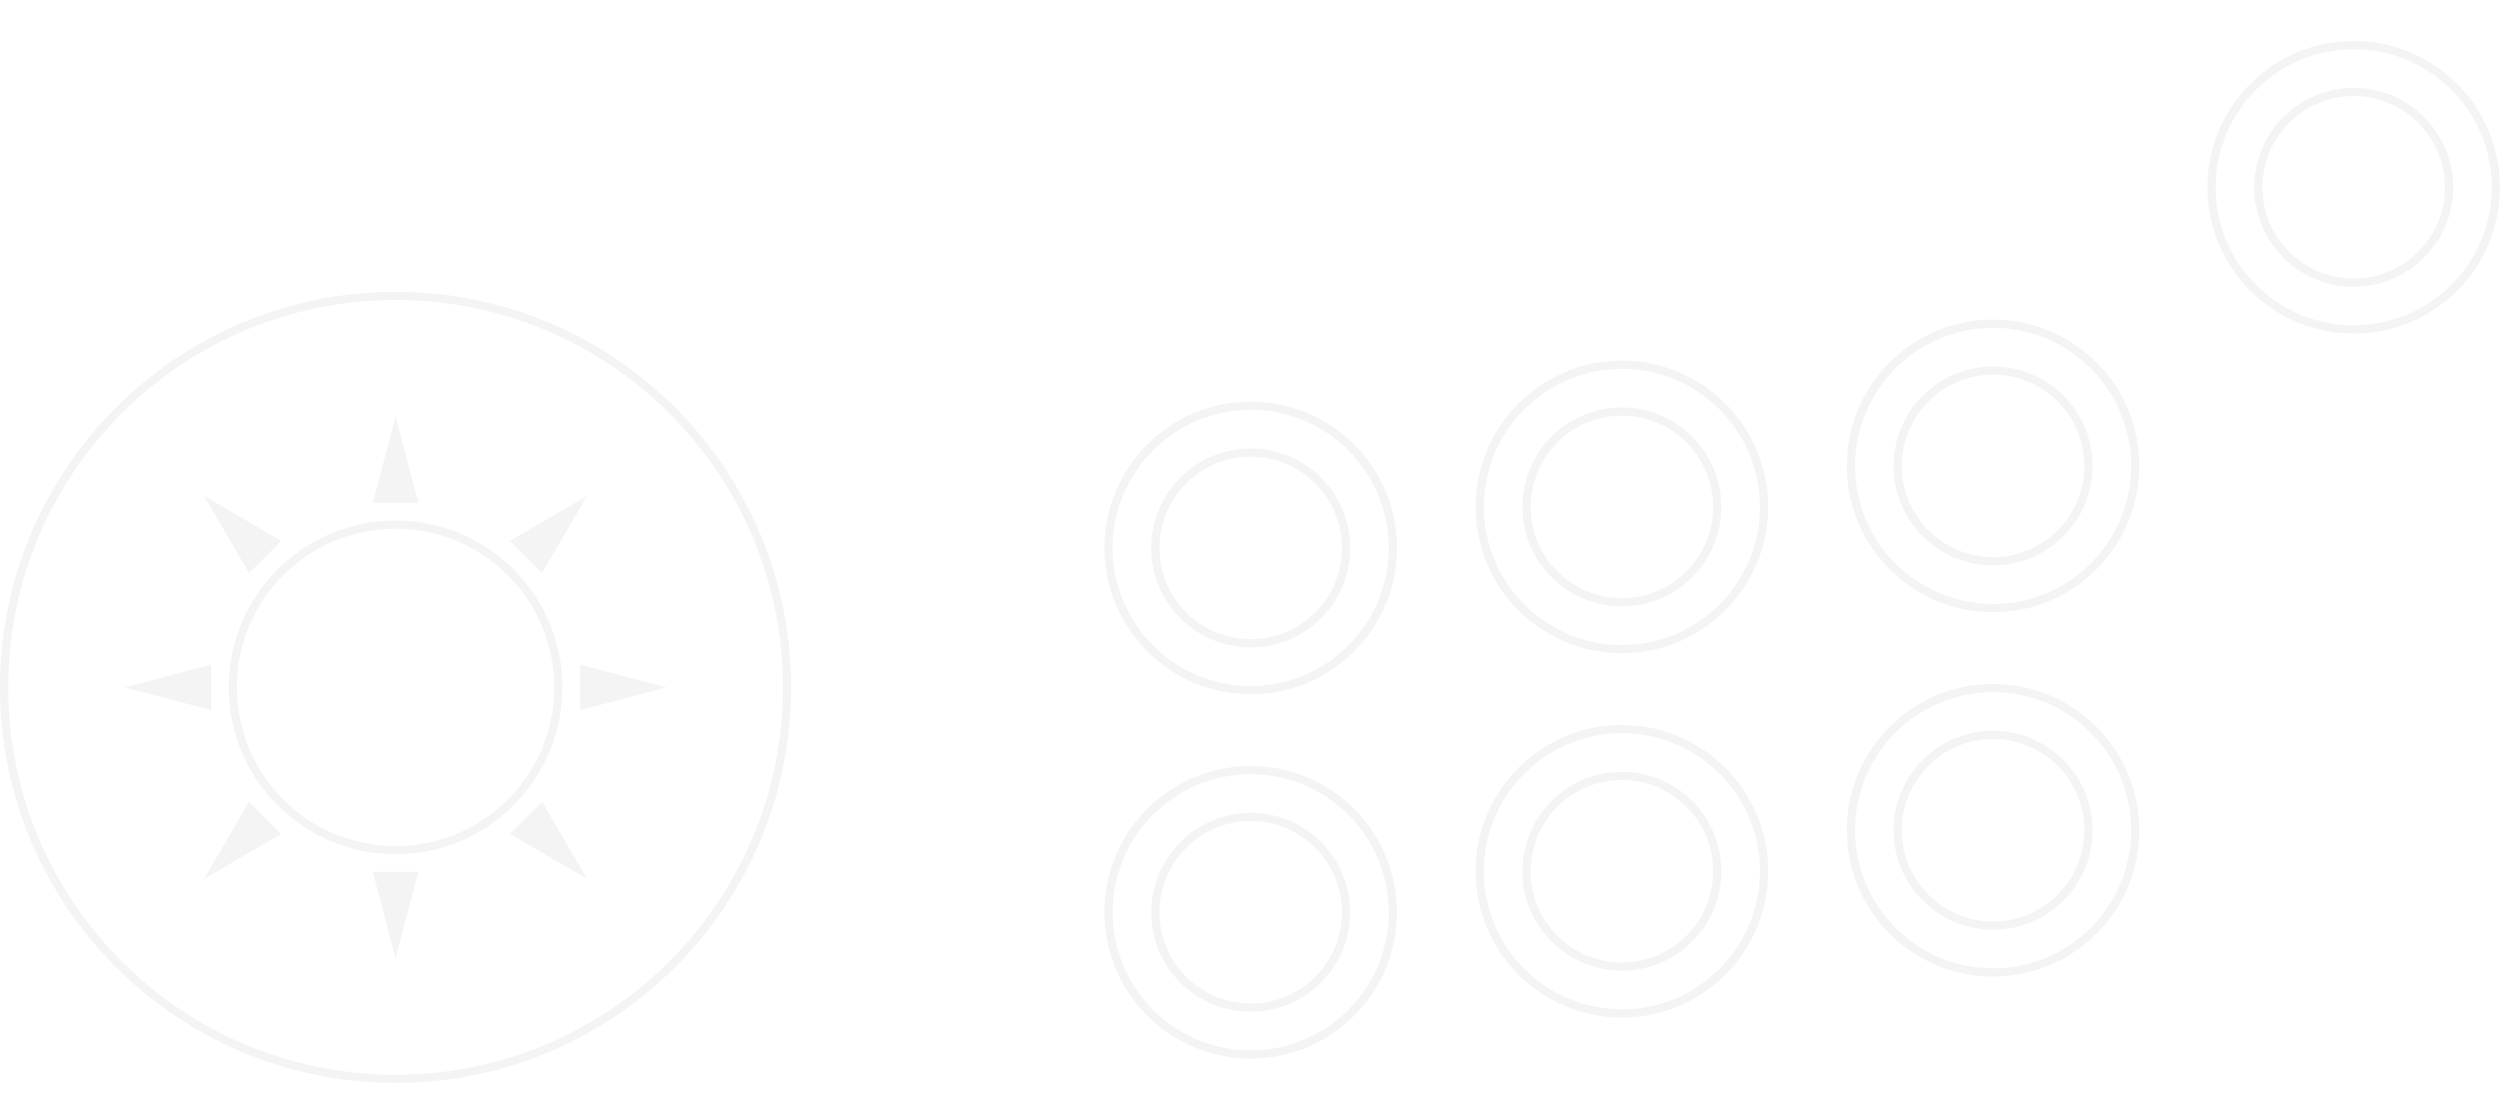
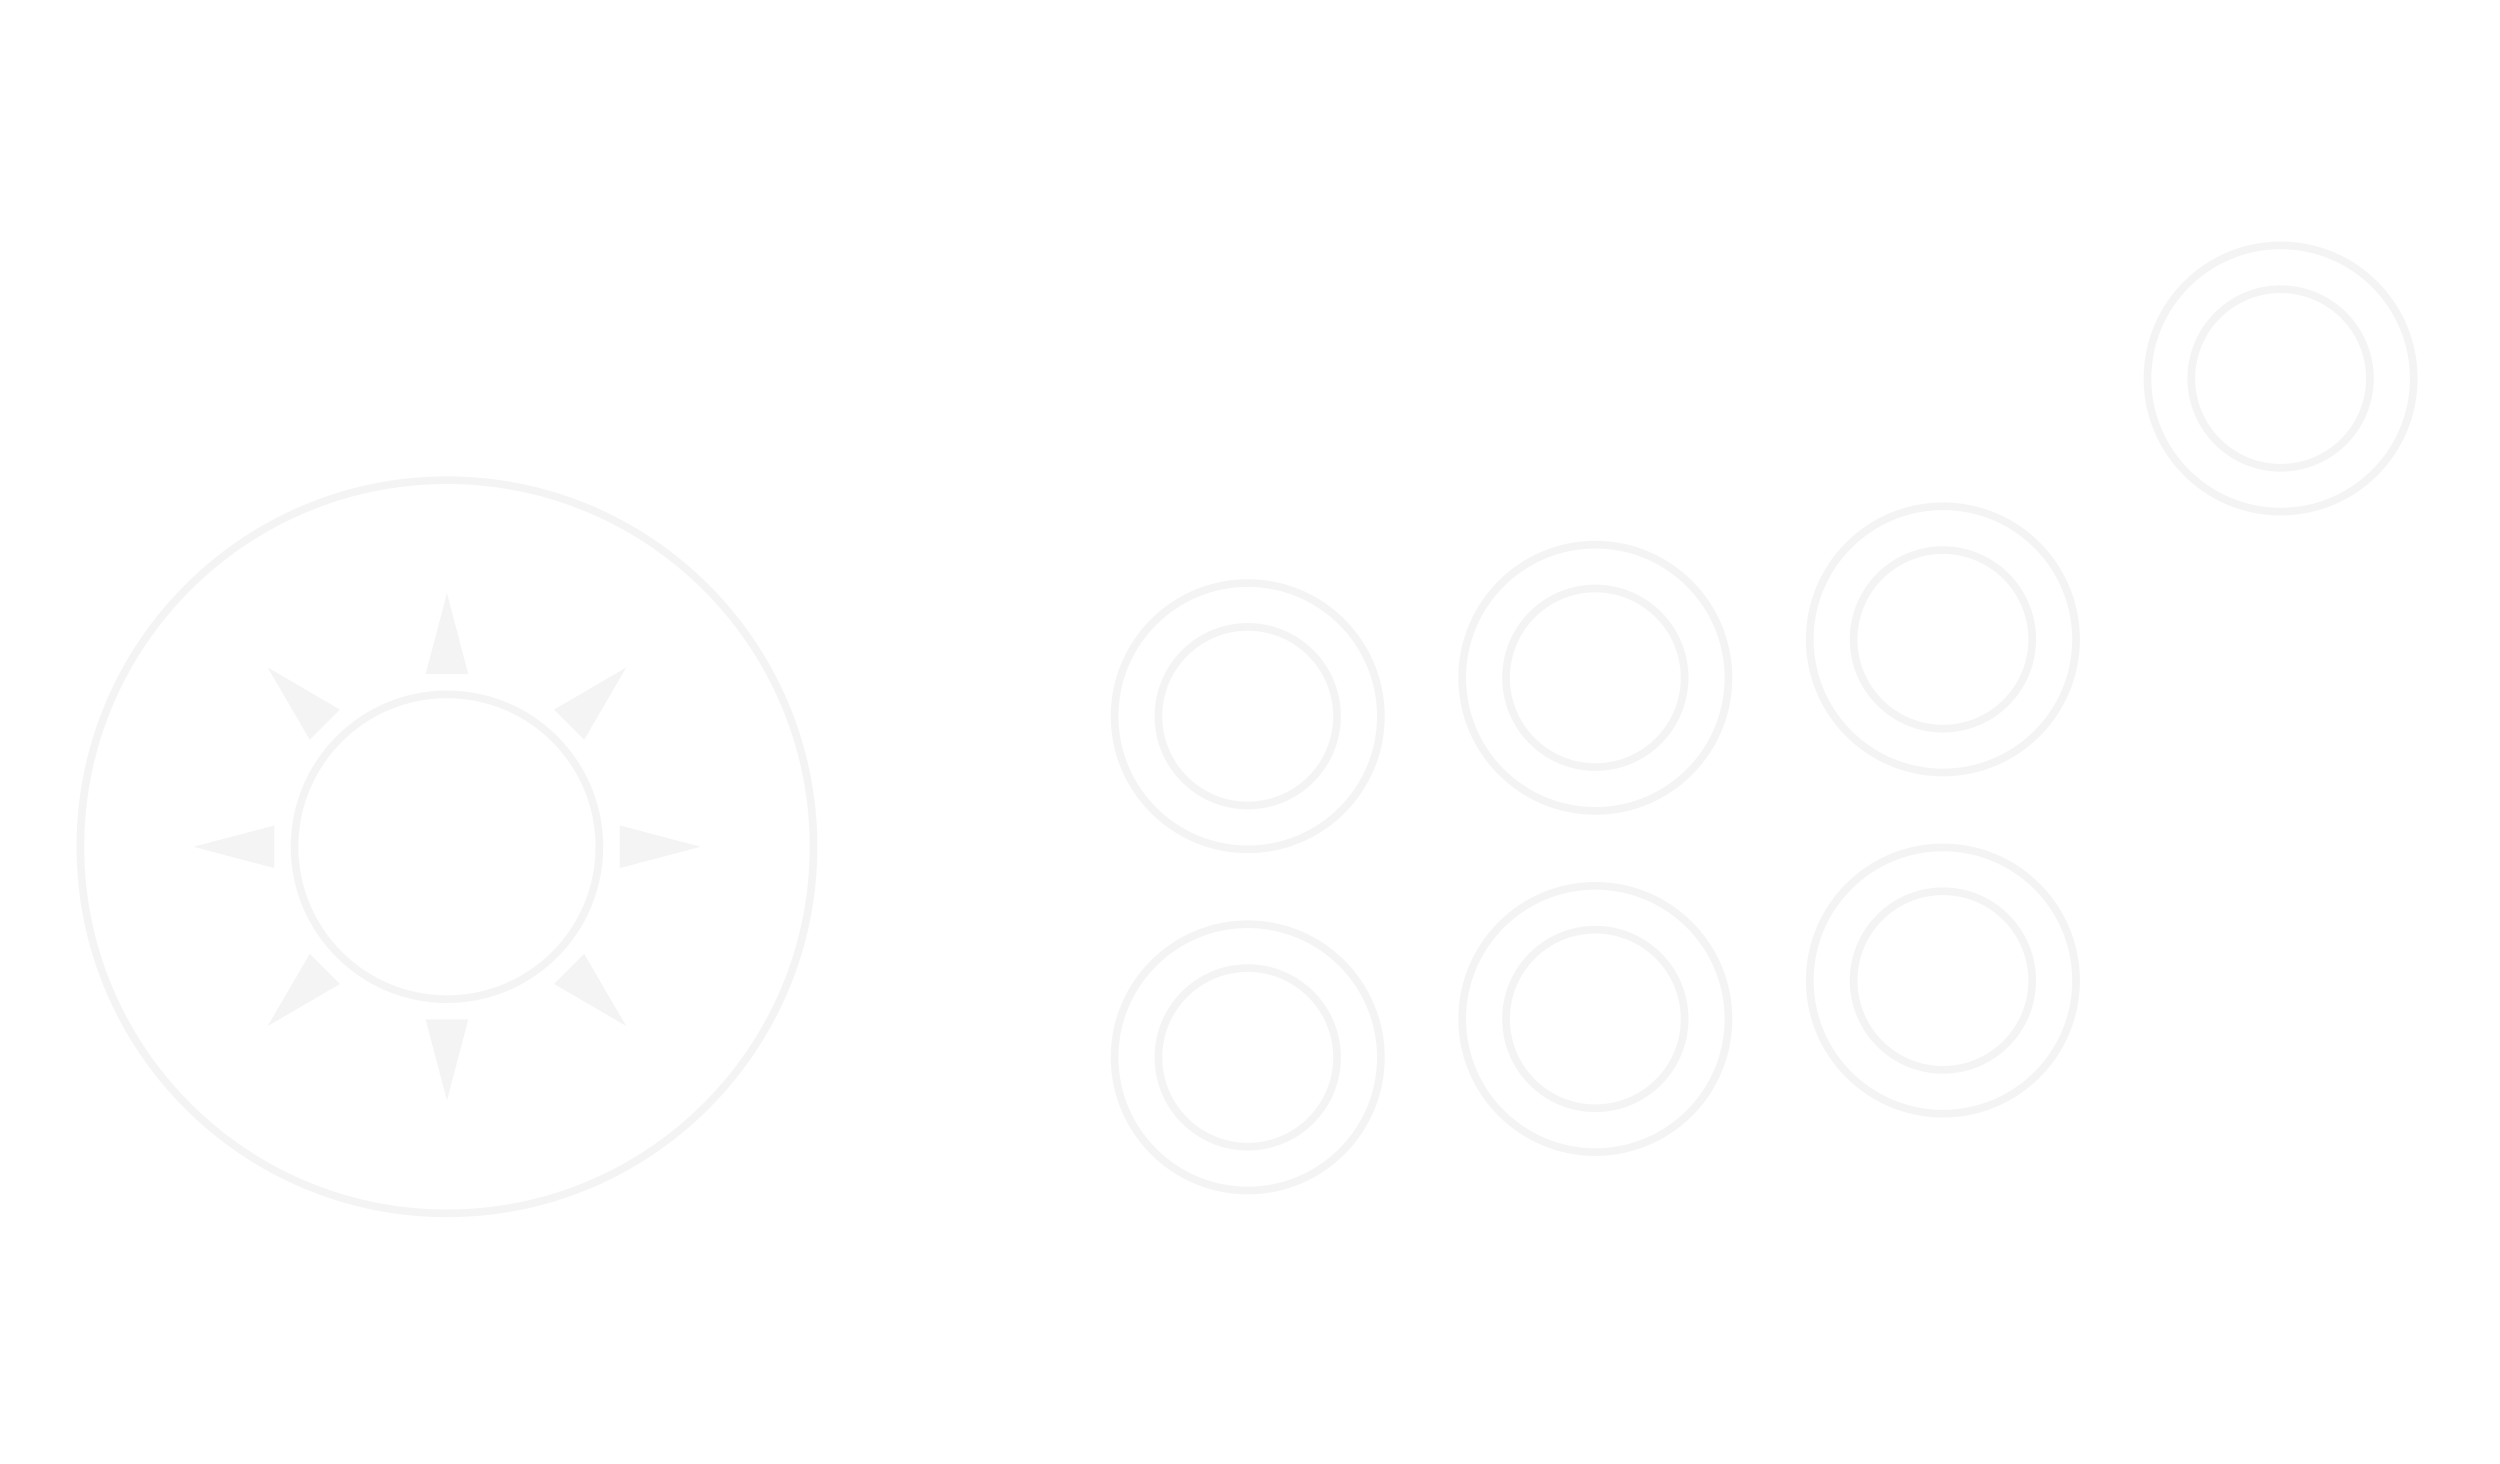
- <svg xmlns="http://www.w3.org/2000/svg" version="1.2" baseProfile="tiny" id="Layer_3" x="0px" y="0px" width="609.543px" height="266.684px" viewBox="0 0 609.543 266.684" xml:space="preserve">
-   <path fill="#F4F4F4" d="M-0.001,167.594c0.002-53.265,43.179-96.444,96.445-96.447l0,0v1v1c-26.083,0-49.688,10.57-66.783,27.662  l0,0C12.57,117.905,2,141.51,2,167.594l0,0c0,26.083,10.57,49.688,27.662,66.781l0,0c17.095,17.093,40.7,27.663,66.783,27.663l0,0  c26.084,0,49.688-10.57,66.783-27.663l0,0c17.093-17.093,27.661-40.698,27.663-66.781l0,0c-0.002-26.084-10.57-49.689-27.663-66.784  l0,0c-17.095-17.091-40.699-27.662-66.783-27.662l0,0v-1v-1c53.266,0.002,96.445,43.182,96.445,96.447l0,0  c0,53.264-43.18,96.443-96.445,96.445l0,0C43.178,264.037,0.001,220.858-0.001,167.594L-0.001,167.594z" />
-   <path fill="#F4F4F4" d="M55.763,167.593c0-22.468,18.213-40.68,40.681-40.68l0,0v1v1c-10.684,0-20.348,4.328-27.352,11.329l0,0  c-7.002,7.002-11.33,16.665-11.33,27.352l0,0c0,10.685,4.328,20.35,11.33,27.352l0,0c7.004,7.002,16.667,11.33,27.352,11.33l0,0  c10.687,0,20.35-4.328,27.354-11.33l0,0c7.002-7.002,11.328-16.667,11.33-27.352l0,0c-0.002-10.687-4.328-20.35-11.33-27.352l0,0  c-7.004-7.001-16.667-11.329-27.354-11.329l0,0v-1v-1c22.468,0,40.681,18.212,40.683,40.68l0,0  c-0.002,22.468-18.215,40.681-40.683,40.681l0,0C73.976,208.274,55.763,190.061,55.763,167.593L55.763,167.593z" />
-   <polygon fill="#F4F4F4" points="90.892,122.623 96.445,101.542 101.999,122.623 " />
-   <polygon fill="#F4F4F4" points="60.719,139.721 49.739,120.888 68.572,131.868 " />
-   <polygon fill="#F4F4F4" points="51.474,173.147 30.393,167.594 51.474,162.041 " />
-   <polygon fill="#F4F4F4" points="68.573,203.32 49.739,214.301 60.719,195.466 " />
-   <polygon fill="#F4F4F4" points="101.999,212.565 96.445,233.646 90.892,212.565 " />
-   <polygon fill="#F4F4F4" points="132.171,195.466 143.151,214.301 124.318,203.32 " />
-   <polygon fill="#F4F4F4" points="141.417,162.041 162.497,167.594 141.417,173.147 " />
-   <polygon fill="#F4F4F4" points="124.318,131.868 143.151,120.888 132.171,139.721 " />
+ <svg xmlns="http://www.w3.org/2000/svg" version="1.2" baseProfile="tiny" id="Layer_3" x="0px" y="0px" width="598.189px" height="350.26px" viewBox="0 0 598.189 350.26" xml:space="preserve">
+   <path fill="#F4F4F4" d="M18.313,202.613c0.002-48.949,39.68-88.631,88.631-88.633l0,0v0.918v0.919  c-23.97,0-45.663,9.715-61.372,25.421l0,0c-15.707,15.712-25.42,37.404-25.42,61.375l0,0c0,23.969,9.714,45.663,25.421,61.371l0,0  c15.709,15.708,37.402,25.422,61.373,25.422l0,0c23.97,0,45.662-9.714,61.372-25.422l0,0c15.708-15.708,25.42-37.402,25.422-61.371  l0,0c-0.002-23.971-9.714-45.663-25.422-61.374l0,0c-15.71-15.706-37.402-25.421-61.372-25.421l0,0v-0.919v-0.918  c48.95,0.001,88.631,39.684,88.631,88.633l0,0c0,48.948-39.682,88.63-88.631,88.632l0,0  C57.994,291.243,18.315,251.562,18.313,202.613L18.313,202.613z" />
+   <path fill="#F4F4F4" d="M69.56,202.612c0-20.647,16.737-37.384,37.385-37.384l0,0v0.919v0.919c-9.818,0-18.699,3.978-25.136,10.411  l0,0c-6.435,6.435-10.412,15.314-10.412,25.136l0,0c0,9.818,3.977,18.701,10.412,25.136l0,0  c6.437,6.436,15.316,10.412,25.136,10.412l0,0c9.822,0,18.702-3.977,25.137-10.412l0,0c6.436-6.435,10.411-15.317,10.413-25.136l0,0  c-0.002-9.821-3.977-18.701-10.413-25.136l0,0c-6.436-6.434-15.315-10.411-25.137-10.411l0,0v-0.919v-0.919  c20.648,0,37.385,16.736,37.388,37.384l0,0c-0.002,20.647-16.74,37.386-37.388,37.386l0,0  C86.297,239.998,69.56,223.26,69.56,202.612L69.56,202.612z" />
+   <polygon fill="#F4F4F4" points="101.843,161.286 106.946,141.912 112.049,161.286 " />
+   <polygon fill="#F4F4F4" points="74.114,176.999 64.024,159.691 81.332,169.782 " />
+   <polygon fill="#F4F4F4" points="65.618,207.717 46.245,202.613 65.618,197.51 " />
+   <polygon fill="#F4F4F4" points="81.332,235.444 64.024,245.536 74.114,228.228 " />
+   <polygon fill="#F4F4F4" points="112.049,243.94 106.946,263.313 101.843,243.94 " />
+   <polygon fill="#F4F4F4" points="139.777,228.228 149.868,245.536 132.56,235.444 " />
+   <polygon fill="#F4F4F4" points="148.275,197.51 167.647,202.613 148.275,207.717 " />
+   <polygon fill="#F4F4F4" points="132.56,169.782 149.868,159.691 139.777,176.999 " />
  <g>
-     <path fill="#F4F4F4" d="M269.272,133.596c0.002-19.7,15.971-35.669,35.671-35.671l0,0v1.001v0.999   c-18.596,0.033-33.638,15.075-33.671,33.671l0,0c0.033,18.593,15.075,33.635,33.671,33.668l0,0   c18.594-0.033,33.636-15.075,33.669-33.668l0,0c-0.033-18.596-15.075-33.638-33.669-33.671l0,0v-0.999v-1.001   c19.698,0.002,35.67,15.971,35.67,35.671l0,0c0,19.698-15.972,35.667-35.67,35.669l0,0   C285.243,169.264,269.274,153.294,269.272,133.596L269.272,133.596z" />
-     <path fill="#F4F4F4" d="M280.69,133.596c0-13.395,10.858-24.252,24.252-24.252l0,0v1v1c-12.289,0.022-22.23,9.963-22.252,22.252   l0,0c0.022,12.289,9.963,22.229,22.252,22.25l0,0c12.289-0.021,22.23-9.961,22.25-22.25l0,0   c-0.021-12.289-9.962-22.23-22.25-22.252l0,0v-1v-1c13.394,0,24.25,10.858,24.252,24.252l0,0   c-0.002,13.392-10.858,24.25-24.252,24.252l0,0C291.548,157.846,280.69,146.988,280.69,133.596L280.69,133.596z" />
+     <path fill="#F4F4F4" d="M265.771,171.37c0.002-18.104,14.677-32.779,32.782-32.781l0,0v0.92v0.918   c-17.09,0.03-30.913,13.854-30.944,30.943l0,0c0.031,17.086,13.854,30.91,30.944,30.94l0,0c17.087-0.03,30.911-13.854,30.941-30.94   l0,0c-0.03-17.089-13.854-30.913-30.941-30.943l0,0v-0.918v-0.92c18.102,0.002,32.78,14.676,32.78,32.781l0,0   c0,18.101-14.678,32.778-32.78,32.779l0,0C280.449,204.147,265.773,189.471,265.771,171.37L265.771,171.37z" />
+     <path fill="#F4F4F4" d="M276.264,171.37c0-12.309,9.979-22.287,22.288-22.287l0,0v0.919v0.918   c-11.294,0.021-20.43,9.156-20.45,20.45l0,0c0.02,11.293,9.156,20.428,20.45,20.448l0,0c11.292-0.02,20.428-9.154,20.448-20.448   l0,0c-0.021-11.293-9.156-20.429-20.448-20.45l0,0v-0.918v-0.919c12.308,0,22.285,9.979,22.287,22.287l0,0   c-0.002,12.306-9.979,22.286-22.287,22.288l0,0C286.243,193.655,276.264,183.677,276.264,171.37L276.264,171.37z" />
  </g>
  <g>
-     <path fill="#F4F4F4" d="M359.774,123.595c0.002-19.7,15.972-35.667,35.671-35.669l0,0v1.002v1   c-18.596,0.033-33.636,15.074-33.669,33.667l0,0c0.033,18.595,15.073,33.636,33.669,33.669l0,0   c18.594-0.033,33.634-15.074,33.667-33.669l0,0c-0.033-18.594-15.073-33.634-33.667-33.667l0,0v-1v-1.002   c19.698,0.002,35.667,15.969,35.669,35.669l0,0c-0.002,19.699-15.971,35.669-35.669,35.669l0,0   C375.746,159.264,359.776,143.294,359.774,123.595L359.774,123.595z" />
-     <path fill="#F4F4F4" d="M371.193,123.595c0-13.394,10.856-24.251,24.252-24.251l0,0v1.001v0.999   c-12.291,0.023-22.23,9.962-22.251,22.251l0,0c0.021,12.289,9.96,22.228,22.251,22.251l0,0c12.287-0.023,22.229-9.963,22.25-22.251   l0,0c-0.021-12.289-9.963-22.229-22.25-22.251l0,0v-0.999v-1.001c13.392,0,24.249,10.857,24.251,24.251l0,0   c-0.002,13.393-10.859,24.25-24.251,24.25l0,0C382.05,147.846,371.193,136.989,371.193,123.595L371.193,123.595z" />
+     <path fill="#F4F4F4" d="M348.942,162.179c0.002-18.104,14.678-32.778,32.78-32.779l0,0v0.92v0.919   c-17.09,0.03-30.911,13.854-30.94,30.94l0,0c0.029,17.089,13.851,30.911,30.94,30.94l0,0c17.088-0.029,30.909-13.851,30.94-30.94   l0,0c-0.031-17.088-13.853-30.91-30.94-30.94l0,0v-0.919v-0.92c18.103,0.001,32.778,14.675,32.779,32.779l0,0   c-0.001,18.103-14.677,32.779-32.779,32.779l0,0C363.62,194.958,348.944,180.282,348.942,162.179L348.942,162.179z" />
+     <path fill="#F4F4F4" d="M359.436,162.179c0-12.309,9.977-22.287,22.287-22.287l0,0v0.92v0.918   c-11.295,0.021-20.429,9.155-20.449,20.449l0,0c0.021,11.293,9.154,20.427,20.449,20.448l0,0   c11.293-0.021,20.429-9.155,20.448-20.448l0,0c-0.02-11.293-9.155-20.428-20.448-20.449l0,0v-0.918v-0.92   c12.307,0,22.285,9.978,22.287,22.287l0,0c-0.002,12.308-9.98,22.286-22.287,22.286l0,0   C369.413,184.466,359.436,174.489,359.436,162.179L359.436,162.179z" />
  </g>
  <g>
-     <path fill="#F4F4F4" d="M450.276,113.596c0.002-19.701,15.97-35.669,35.671-35.669l0,0v1v1   c-18.596,0.032-33.637,15.073-33.669,33.668l0,0c0.032,18.595,15.073,33.635,33.669,33.668l0,0   c18.593-0.033,33.635-15.073,33.669-33.668l0,0c-0.034-18.595-15.076-33.637-33.669-33.668l0,0v-1v-1   c19.696,0,35.667,15.968,35.669,35.669l0,0c-0.002,19.699-15.973,35.667-35.669,35.669l0,0   C466.246,149.263,450.278,133.295,450.276,113.596L450.276,113.596z" />
-     <path fill="#F4F4F4" d="M461.693,113.596c0.002-13.395,10.858-24.251,24.253-24.253l0,0v1.001v1.001   c-12.29,0.021-22.23,9.961-22.251,22.251l0,0c0.021,12.288,9.961,22.229,22.251,22.251l0,0c12.29-0.022,22.23-9.963,22.252-22.251   l0,0c-0.021-12.29-9.962-22.23-22.252-22.251l0,0v-1.001v-1.001c13.395,0.002,24.252,10.859,24.252,24.253l0,0   c0,13.395-10.857,24.251-24.252,24.251l0,0C472.552,137.847,461.695,126.99,461.693,113.596L461.693,113.596z" />
+     <path fill="#F4F4F4" d="M432.112,152.99c0.002-18.105,14.676-32.779,32.78-32.779l0,0v0.918v0.919   c-17.09,0.03-30.911,13.853-30.94,30.941l0,0c0.029,17.088,13.851,30.91,30.94,30.94l0,0c17.087-0.03,30.91-13.853,30.941-30.94   l0,0c-0.031-17.088-13.854-30.912-30.941-30.941l0,0v-0.919v-0.918c18.1,0,32.778,14.674,32.78,32.779l0,0   c-0.002,18.104-14.681,32.777-32.78,32.779l0,0C446.788,185.767,432.114,171.093,432.112,152.99L432.112,152.99z" />
+     <path fill="#F4F4F4" d="M442.604,152.99c0.002-12.31,9.978-22.286,22.288-22.288l0,0v0.919v0.92   c-11.294,0.02-20.43,9.154-20.448,20.448l0,0c0.019,11.293,9.154,20.428,20.448,20.448l0,0c11.295-0.02,20.43-9.155,20.45-20.448   l0,0c-0.02-11.294-9.155-20.428-20.45-20.448l0,0v-0.92v-0.919c12.31,0.002,22.287,9.979,22.287,22.288l0,0   c0,12.311-9.978,22.287-22.287,22.287l0,0C452.582,175.276,442.605,165.299,442.604,152.99L442.604,152.99z" />
  </g>
  <g>
-     <path fill="#F4F4F4" d="M538.204,45.67c0-19.7,15.969-35.669,35.669-35.669l0,0v1v1c-18.596,0.034-33.635,15.073-33.669,33.669l0,0   c0.034,18.596,15.073,33.635,33.669,33.669l0,0c18.596-0.034,33.634-15.073,33.668-33.669l0,0   c-0.034-18.596-15.072-33.635-33.668-33.669l0,0v-1v-1c19.7,0,35.669,15.969,35.669,35.669l0,0c0,19.7-15.969,35.669-35.669,35.669   l0,0C554.173,81.339,538.204,65.37,538.204,45.67L538.204,45.67z" />
-     <path fill="#F4F4F4" d="M549.62,45.67c0.002-13.394,10.858-24.252,24.254-24.252l0,0v1v0.999   c-12.291,0.023-22.23,9.963-22.252,22.252l0,0c0.021,12.289,9.961,22.229,22.252,22.252l0,0   c12.289-0.023,22.229-9.964,22.251-22.252l0,0c-0.021-12.289-9.962-22.229-22.251-22.252l0,0v-0.999v-1   c13.393,0,24.25,10.858,24.252,24.252l0,0c-0.002,13.394-10.859,24.252-24.252,24.252l0,0   C560.479,69.922,549.622,59.064,549.62,45.67L549.62,45.67z" />
+     <path fill="#F4F4F4" d="M512.916,90.567c0-18.104,14.676-32.779,32.78-32.779l0,0v0.919v0.918   c-17.09,0.032-30.91,13.853-30.942,30.942l0,0c0.032,17.088,13.853,30.91,30.942,30.94l0,0   c17.088-0.031,30.908-13.852,30.939-30.94l0,0c-0.031-17.089-13.852-30.91-30.939-30.942l0,0v-0.918v-0.919   c18.103,0,32.778,14.675,32.778,32.779l0,0c0,18.104-14.676,32.779-32.778,32.779l0,0   C527.592,123.346,512.916,108.671,512.916,90.567L512.916,90.567z" />
+     <path fill="#F4F4F4" d="M523.407,90.567c0.002-12.31,9.979-22.288,22.289-22.288l0,0v0.918v0.919   c-11.295,0.021-20.428,9.155-20.449,20.449l0,0c0.02,11.293,9.154,20.428,20.449,20.449l0,0   c11.295-0.021,20.428-9.157,20.448-20.449l0,0c-0.021-11.294-9.153-20.429-20.448-20.449l0,0v-0.919V68.28   c12.31,0,22.286,9.978,22.287,22.288l0,0c-0.001,12.308-9.978,22.287-22.287,22.287l0,0   C533.386,112.854,523.409,102.875,523.407,90.567L523.407,90.567z" />
  </g>
  <g>
-     <path fill="#F4F4F4" d="M269.272,222.428c0-19.7,15.97-35.671,35.67-35.671l0,0v1.002v1c-18.596,0.033-33.638,15.073-33.671,33.669   l0,0c0.033,18.595,15.075,33.636,33.671,33.67l0,0c18.594-0.034,33.635-15.075,33.669-33.67l0,0   c-0.034-18.596-15.075-33.636-33.669-33.669l0,0v-1v-1.002c19.7,0,35.668,15.971,35.67,35.671l0,0   c-0.002,19.7-15.971,35.669-35.67,35.671l0,0C285.243,258.097,269.272,242.128,269.272,222.428L269.272,222.428z" />
-     <path fill="#F4F4F4" d="M280.691,222.429c0-13.396,10.856-24.252,24.252-24.254l0,0v1.002v0.999   c-12.291,0.022-22.23,9.962-22.251,22.253l0,0c0.021,12.289,9.961,22.229,22.251,22.252l0,0   c12.289-0.023,22.23-9.963,22.251-22.252l0,0c-0.021-12.291-9.963-22.23-22.251-22.253l0,0v-0.999v-1.002   c13.393,0.002,24.25,10.858,24.252,24.254l0,0c-0.003,13.394-10.859,24.25-24.252,24.252l0,0   C291.547,246.679,280.691,235.823,280.691,222.429L280.691,222.429z" />
+     <path fill="#F4F4F4" d="M265.771,253.005c0-18.104,14.676-32.781,32.781-32.781l0,0v0.921v0.919   c-17.09,0.031-30.913,13.852-30.944,30.941l0,0c0.031,17.088,13.854,30.91,30.944,30.942l0,0   c17.087-0.032,30.91-13.854,30.941-30.942l0,0c-0.031-17.09-13.854-30.91-30.941-30.941l0,0v-0.919v-0.921   c18.104,0,32.78,14.677,32.781,32.781l0,0c-0.001,18.104-14.678,32.778-32.781,32.78l0,0   C280.449,285.783,265.771,271.108,265.771,253.005L265.771,253.005z" />
+     <path fill="#F4F4F4" d="M276.265,253.006c0-12.31,9.977-22.287,22.288-22.289l0,0v0.92v0.919   c-11.296,0.021-20.43,9.154-20.449,20.45l0,0c0.019,11.294,9.154,20.429,20.449,20.45l0,0c11.292-0.021,20.428-9.156,20.449-20.45   l0,0c-0.021-11.296-9.157-20.429-20.449-20.45l0,0v-0.919v-0.92c12.307,0.002,22.285,9.979,22.287,22.289l0,0   c-0.003,12.31-9.979,22.286-22.287,22.288l0,0C286.242,275.292,276.265,265.315,276.265,253.006L276.265,253.006z" />
  </g>
  <g>
-     <path fill="#F4F4F4" d="M359.774,212.428c0.002-19.699,15.972-35.669,35.671-35.669l0,0v1v1   c-18.596,0.033-33.636,15.074-33.669,33.669l0,0c0.033,18.596,15.073,33.636,33.669,33.668l0,0   c18.594-0.032,33.634-15.072,33.667-33.668l0,0c-0.033-18.595-15.073-33.636-33.667-33.669l0,0v-1v-1   c19.698,0,35.667,15.97,35.669,35.669l0,0c-0.002,19.7-15.971,35.67-35.669,35.67l0,0   C375.746,248.098,359.776,232.128,359.774,212.428L359.774,212.428z" />
-     <path fill="#F4F4F4" d="M371.193,212.428c0-13.395,10.856-24.251,24.252-24.251l0,0v1.001v1   c-12.291,0.021-22.23,9.961-22.251,22.25l0,0c0.021,12.289,9.96,22.229,22.251,22.251l0,0c12.287-0.022,22.229-9.962,22.25-22.251   l0,0c-0.021-12.289-9.963-22.229-22.25-22.25l0,0v-1v-1.001c13.392,0,24.249,10.856,24.251,24.251l0,0   c-0.002,13.394-10.859,24.25-24.251,24.252l0,0C382.05,236.678,371.193,225.822,371.193,212.428L371.193,212.428z" />
+     <path fill="#F4F4F4" d="M348.942,243.816c0.002-18.104,14.678-32.781,32.78-32.781l0,0v0.921v0.918   c-17.09,0.029-30.911,13.854-30.94,30.942l0,0c0.029,17.087,13.851,30.909,30.94,30.938l0,0   c17.088-0.029,30.909-13.852,30.94-30.938l0,0c-0.031-17.089-13.853-30.913-30.94-30.942l0,0v-0.918v-0.921   c18.103,0,32.778,14.677,32.779,32.781l0,0c-0.001,18.103-14.677,32.779-32.779,32.779l0,0   C363.62,276.596,348.944,261.919,348.942,243.816L348.942,243.816z" />
+     <path fill="#F4F4F4" d="M359.436,243.816c0-12.31,9.977-22.287,22.287-22.287l0,0v0.919v0.92   c-11.295,0.019-20.429,9.153-20.449,20.448l0,0c0.021,11.292,9.154,20.428,20.449,20.447l0,0   c11.293-0.02,20.429-9.155,20.448-20.447l0,0c-0.02-11.295-9.155-20.43-20.448-20.448l0,0v-0.92v-0.919   c12.307,0,22.285,9.978,22.287,22.287l0,0c-0.002,12.309-9.98,22.283-22.287,22.286l0,0   C369.413,266.1,359.436,256.125,359.436,243.816L359.436,243.816z" />
  </g>
-   <path fill="#F4F4F4" d="M450.276,202.429c0.002-19.7,15.97-35.669,35.671-35.671l0,0v1v1.001  c-18.596,0.033-33.637,15.073-33.669,33.67l0,0c0.032,18.594,15.073,33.635,33.669,33.667l0,0  c18.593-0.032,33.635-15.073,33.669-33.667l0,0c-0.034-18.597-15.076-33.637-33.669-33.67l0,0v-1.001v-1  c19.696,0.002,35.667,15.971,35.669,35.671l0,0c-0.002,19.699-15.973,35.667-35.669,35.67l0,0  C466.246,238.096,450.278,222.128,450.276,202.429L450.276,202.429z" />
-   <path fill="#F4F4F4" d="M461.693,202.429c0.002-13.395,10.858-24.254,24.253-24.254l0,0v1.001v1.001  c-12.29,0.021-22.23,9.962-22.251,22.252l0,0c0.021,12.288,9.961,22.229,22.251,22.249l0,0c12.29-0.021,22.23-9.961,22.252-22.249  l0,0c-0.021-12.29-9.962-22.23-22.252-22.252l0,0v-1.001v-1.001c13.395,0,24.252,10.859,24.252,24.254l0,0  c0,13.393-10.857,24.251-24.252,24.251l0,0C472.552,226.68,461.695,215.822,461.693,202.429L461.693,202.429z" />
+   <path fill="#F4F4F4" d="M432.112,234.626c0.002-18.104,14.676-32.779,32.78-32.781l0,0v0.92v0.919  c-17.09,0.031-30.911,13.853-30.94,30.942l0,0c0.029,17.088,13.851,30.91,30.94,30.94l0,0c17.087-0.03,30.91-13.853,30.941-30.94  l0,0c-0.031-17.09-13.854-30.911-30.941-30.942l0,0v-0.919v-0.92c18.1,0.002,32.778,14.677,32.78,32.781l0,0  c-0.002,18.104-14.681,32.777-32.78,32.781l0,0C446.788,267.403,432.114,252.729,432.112,234.626L432.112,234.626z" />
+   <path fill="#F4F4F4" d="M442.604,234.626c0.002-12.31,9.978-22.288,22.288-22.288l0,0v0.919v0.92  c-11.294,0.02-20.43,9.154-20.448,20.449l0,0c0.019,11.293,9.154,20.429,20.448,20.447l0,0c11.295-0.02,20.43-9.154,20.45-20.447  l0,0c-0.02-11.295-9.155-20.429-20.45-20.449l0,0v-0.92v-0.919c12.31,0,22.287,9.979,22.287,22.288l0,0  c0,12.309-9.978,22.286-22.287,22.286l0,0C452.582,256.912,442.605,246.935,442.604,234.626L442.604,234.626z" />
</svg>
